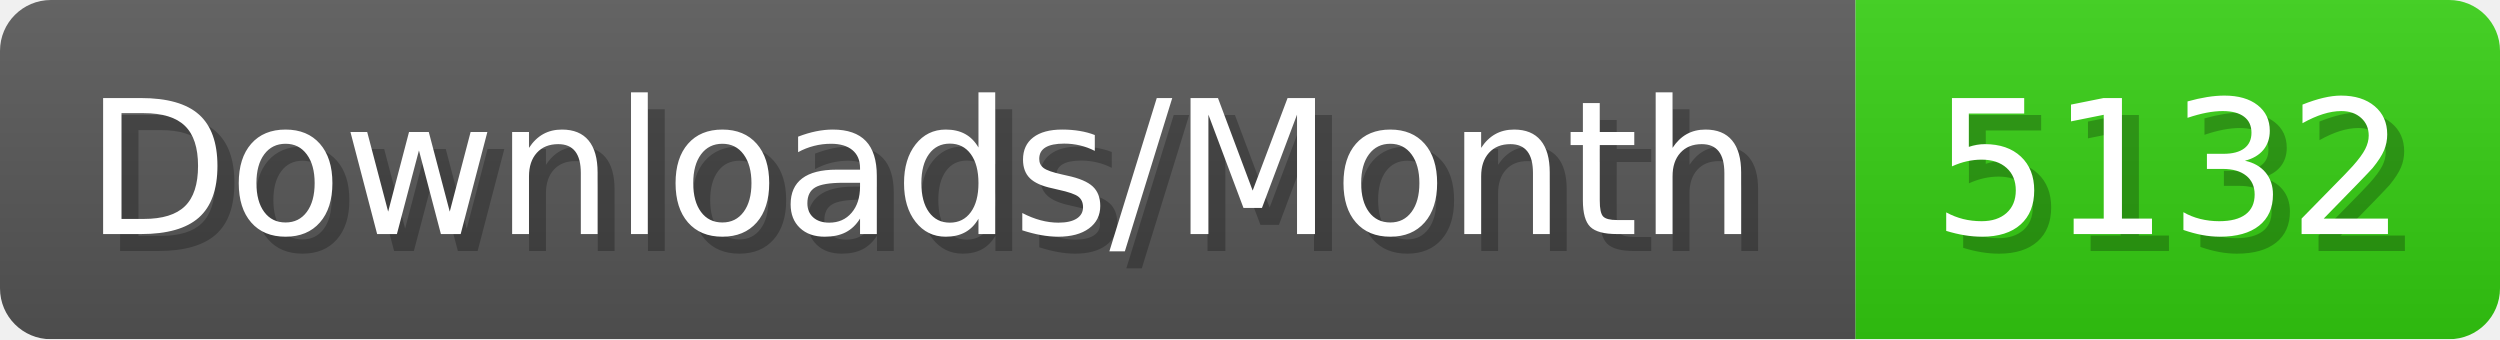
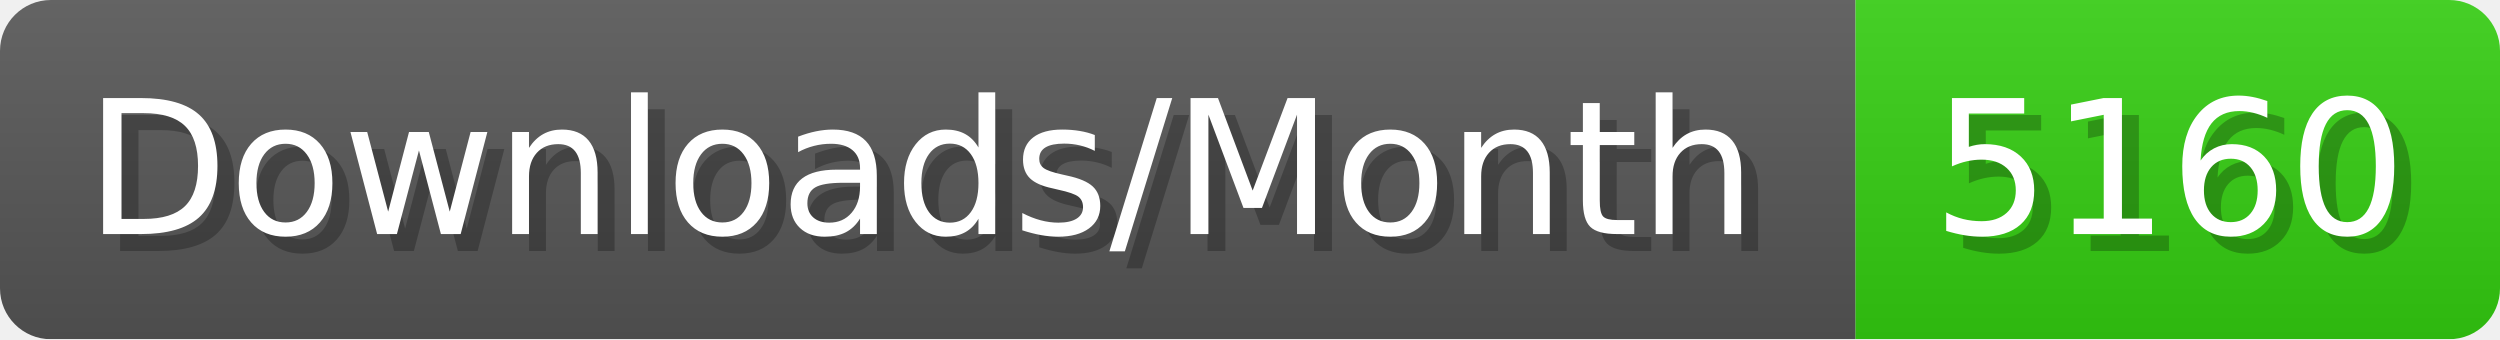
- <svg xmlns="http://www.w3.org/2000/svg" width="147.4" height="20" viewBox="0 0 1474 200" role="img" aria-label="Downloads/Month: 5132">
+ <svg xmlns="http://www.w3.org/2000/svg" width="147.4" height="20" viewBox="0 0 1474 200" role="img" aria-label="Downloads/Month: 5160">
  <linearGradient id="YlXUI" x2="0" y2="100%">
    <stop offset="0" stop-opacity=".1" stop-color="#EEE" />
    <stop offset="1" stop-opacity=".1" />
  </linearGradient>
  <mask id="JHhop">
    <rect width="1474" height="200" rx="30" fill="#FFF" />
  </mask>
  <g mask="url(#JHhop)">
    <rect width="1094" height="200" fill="#555" />
    <rect width="380" height="200" fill="#3C1" x="1094" />
    <rect width="1474" height="200" fill="url(#YlXUI)" />
  </g>
  <g aria-hidden="true" fill="#fff" text-anchor="start" font-family="Verdana,DejaVu Sans,sans-serif" font-size="110">
    <text x="60" y="148" textLength="994" fill="#000" opacity="0.25">Downloads/Month</text>
    <text x="50" y="138" textLength="994">Downloads/Month</text>
-     <text x="1149" y="148" textLength="280" fill="#000" opacity="0.25">5132</text>
-     <text x="1139" y="138" textLength="280">5132</text>
+     <text x="1149" y="148" textLength="280" fill="#000" opacity="0.25">5160</text>
+     <text x="1139" y="138" textLength="280">5160</text>
  </g>
</svg>
